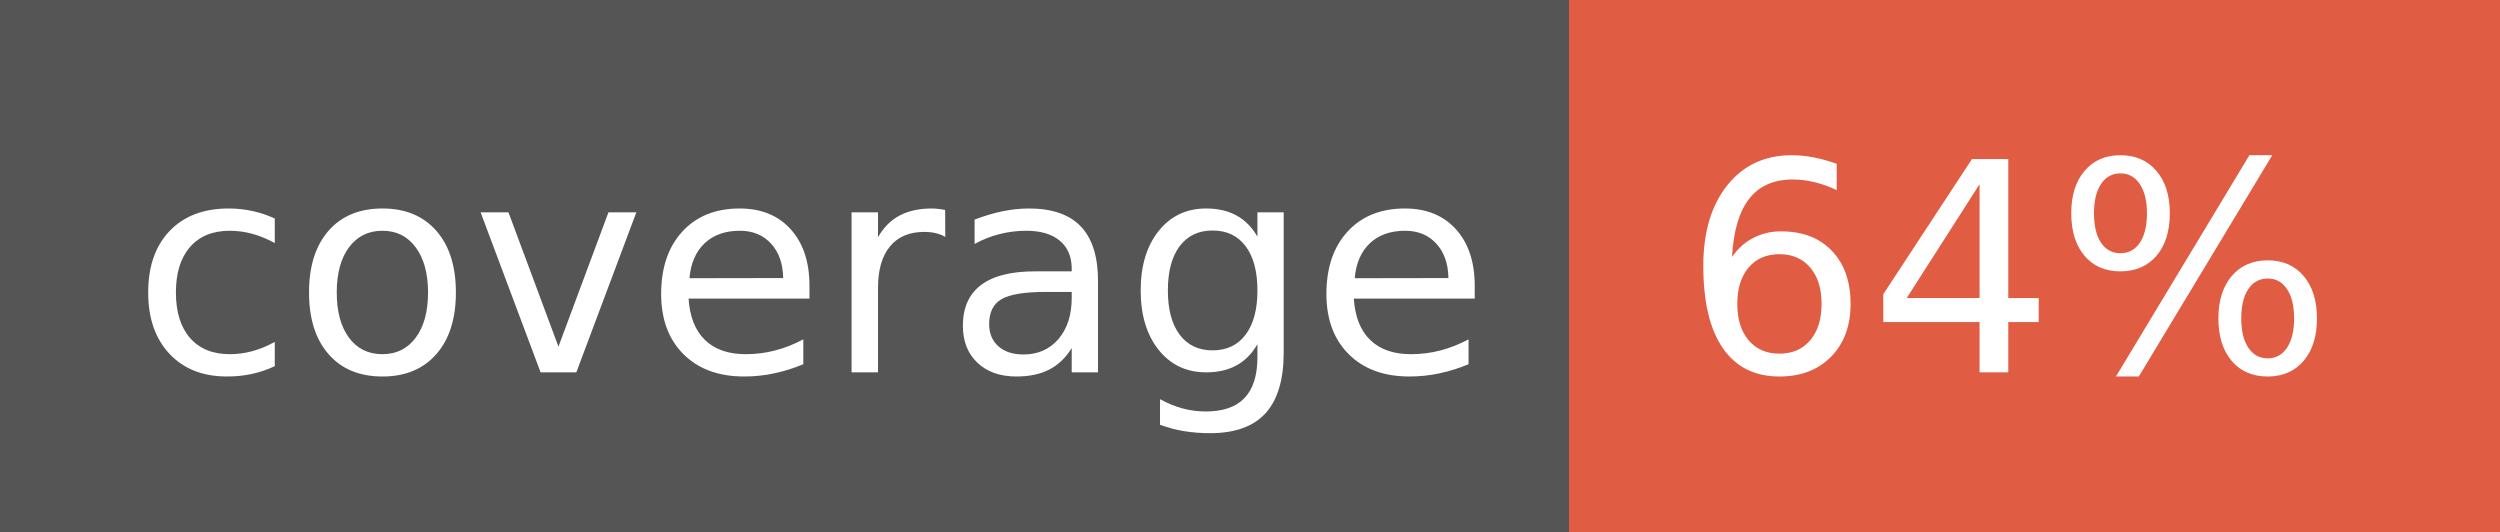
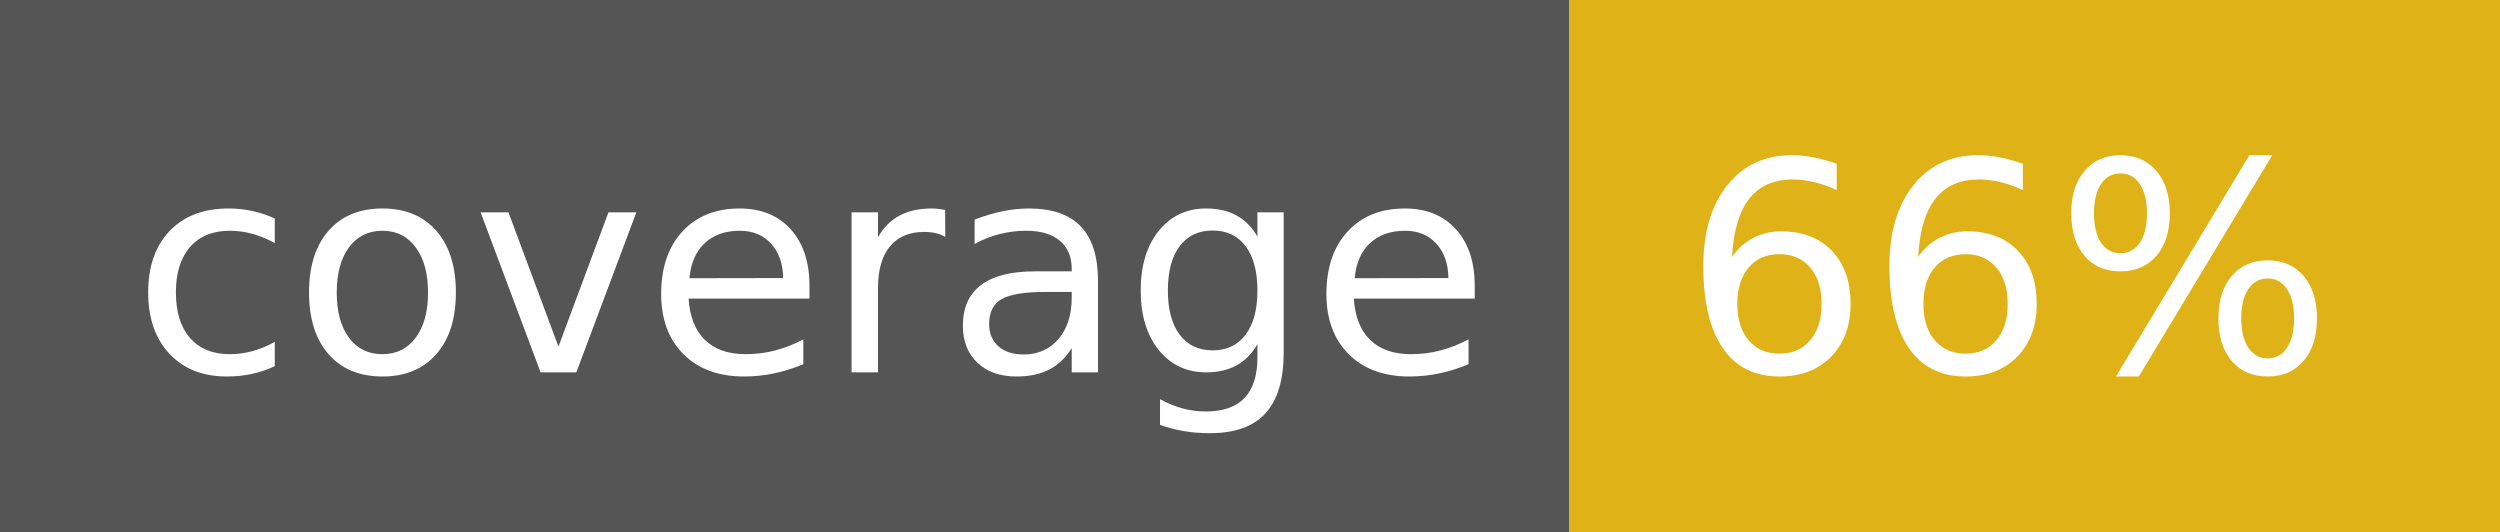
<svg xmlns="http://www.w3.org/2000/svg" width="94" height="20">
  <g shape-rendering="crispEdges">
    <path fill="#555" d="M0 0h59v20H0z" />
-     <path fill="#e05d44" d="M59 0h35v20H59z" />
+     <path fill="#dfb317" d="M59 0h35v20H59z" />
  </g>
  <g fill="#fff" text-anchor="middle" font-family="DejaVu Sans,Verdana,Geneva,sans-serif" font-size="110">
    <text x="305" y="140" transform="scale(.1)" textLength="490">coverage</text>
-     <text x="755" y="140" transform="scale(.1)" textLength="250">64%</text>
+     <text x="755" y="140" transform="scale(.1)" textLength="250">66%</text>
  </g>
</svg>
